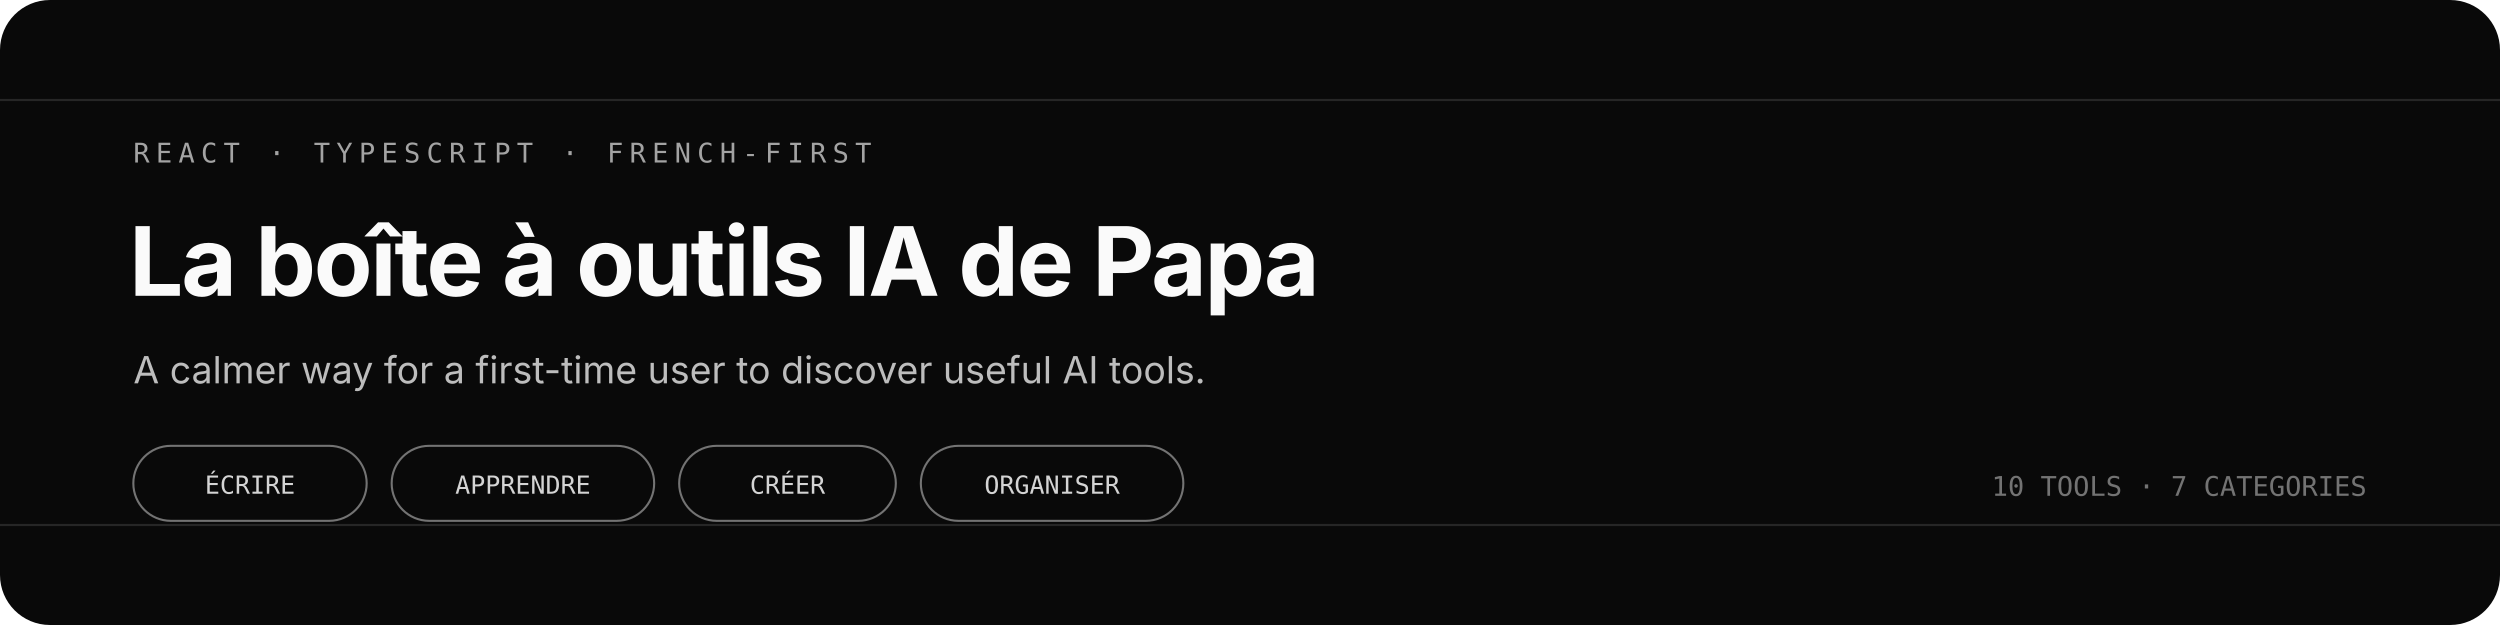
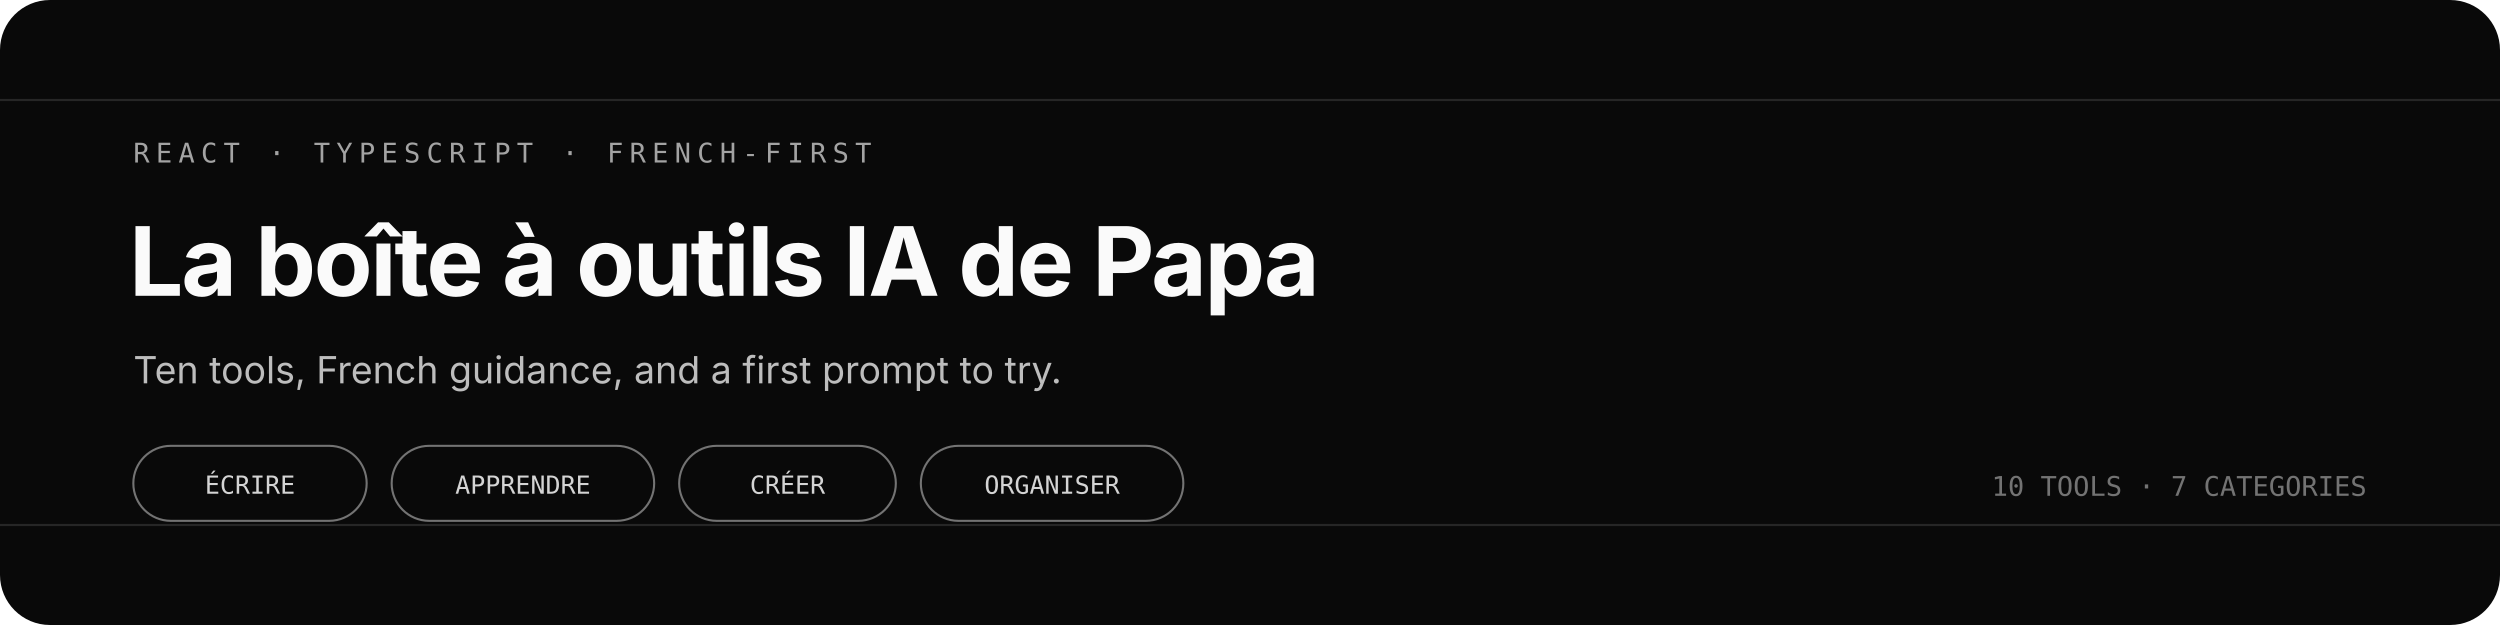
<svg xmlns="http://www.w3.org/2000/svg" width="1200" height="300" viewBox="0 0 1200 300" role="img" aria-labelledby="title desc">
  <rect width="1200" height="300" rx="24" fill="#090909" />
  <path d="M0 252H1200M0 48H1200" stroke="#262626" />
  <text x="64" y="78" fill="#A3A3A3" font-family="ui-monospace, SFMono-Regular, Menlo, Consolas, monospace" font-size="13" letter-spacing="3">REACT · TYPESCRIPT · FRENCH-FIRST</text>
  <text x="62" y="142" fill="#FAFAFA" font-family="Inter, Arial, sans-serif" font-size="46" font-weight="700" letter-spacing="-1">La boîte à outils IA de Papa</text>
-   <text x="64" y="184" fill="#BDBDBD" font-family="Inter, Arial, sans-serif" font-size="18">A calmer way for a first-time user to discover useful AI tools.</text>
+   <text x="64" y="184" fill="#BDBDBD" font-family="Inter, Arial, sans-serif" font-size="18">Ten tools, French guidance, and a first prompt to try.</text>
  <g fill="none" stroke="#737373" stroke-width="1">
    <rect x="64" y="214" width="112" height="36" rx="18" />
    <rect x="188" y="214" width="126" height="36" rx="18" />
    <rect x="326" y="214" width="104" height="36" rx="18" />
    <rect x="442" y="214" width="126" height="36" rx="18" />
  </g>
  <g fill="#D4D4D4" font-family="ui-monospace, SFMono-Regular, Menlo, Consolas, monospace" font-size="12" text-anchor="middle">
    <text x="120" y="237">ÉCRIRE</text>
    <text x="251" y="237">APPRENDRE</text>
    <text x="378" y="237">CRÉER</text>
    <text x="505" y="237">ORGANISER</text>
  </g>
  <text x="1136" y="238" text-anchor="end" fill="#737373" font-family="ui-monospace, SFMono-Regular, Menlo, Consolas, monospace" font-size="13">10 TOOLS · 7 CATEGORIES</text>
</svg>
